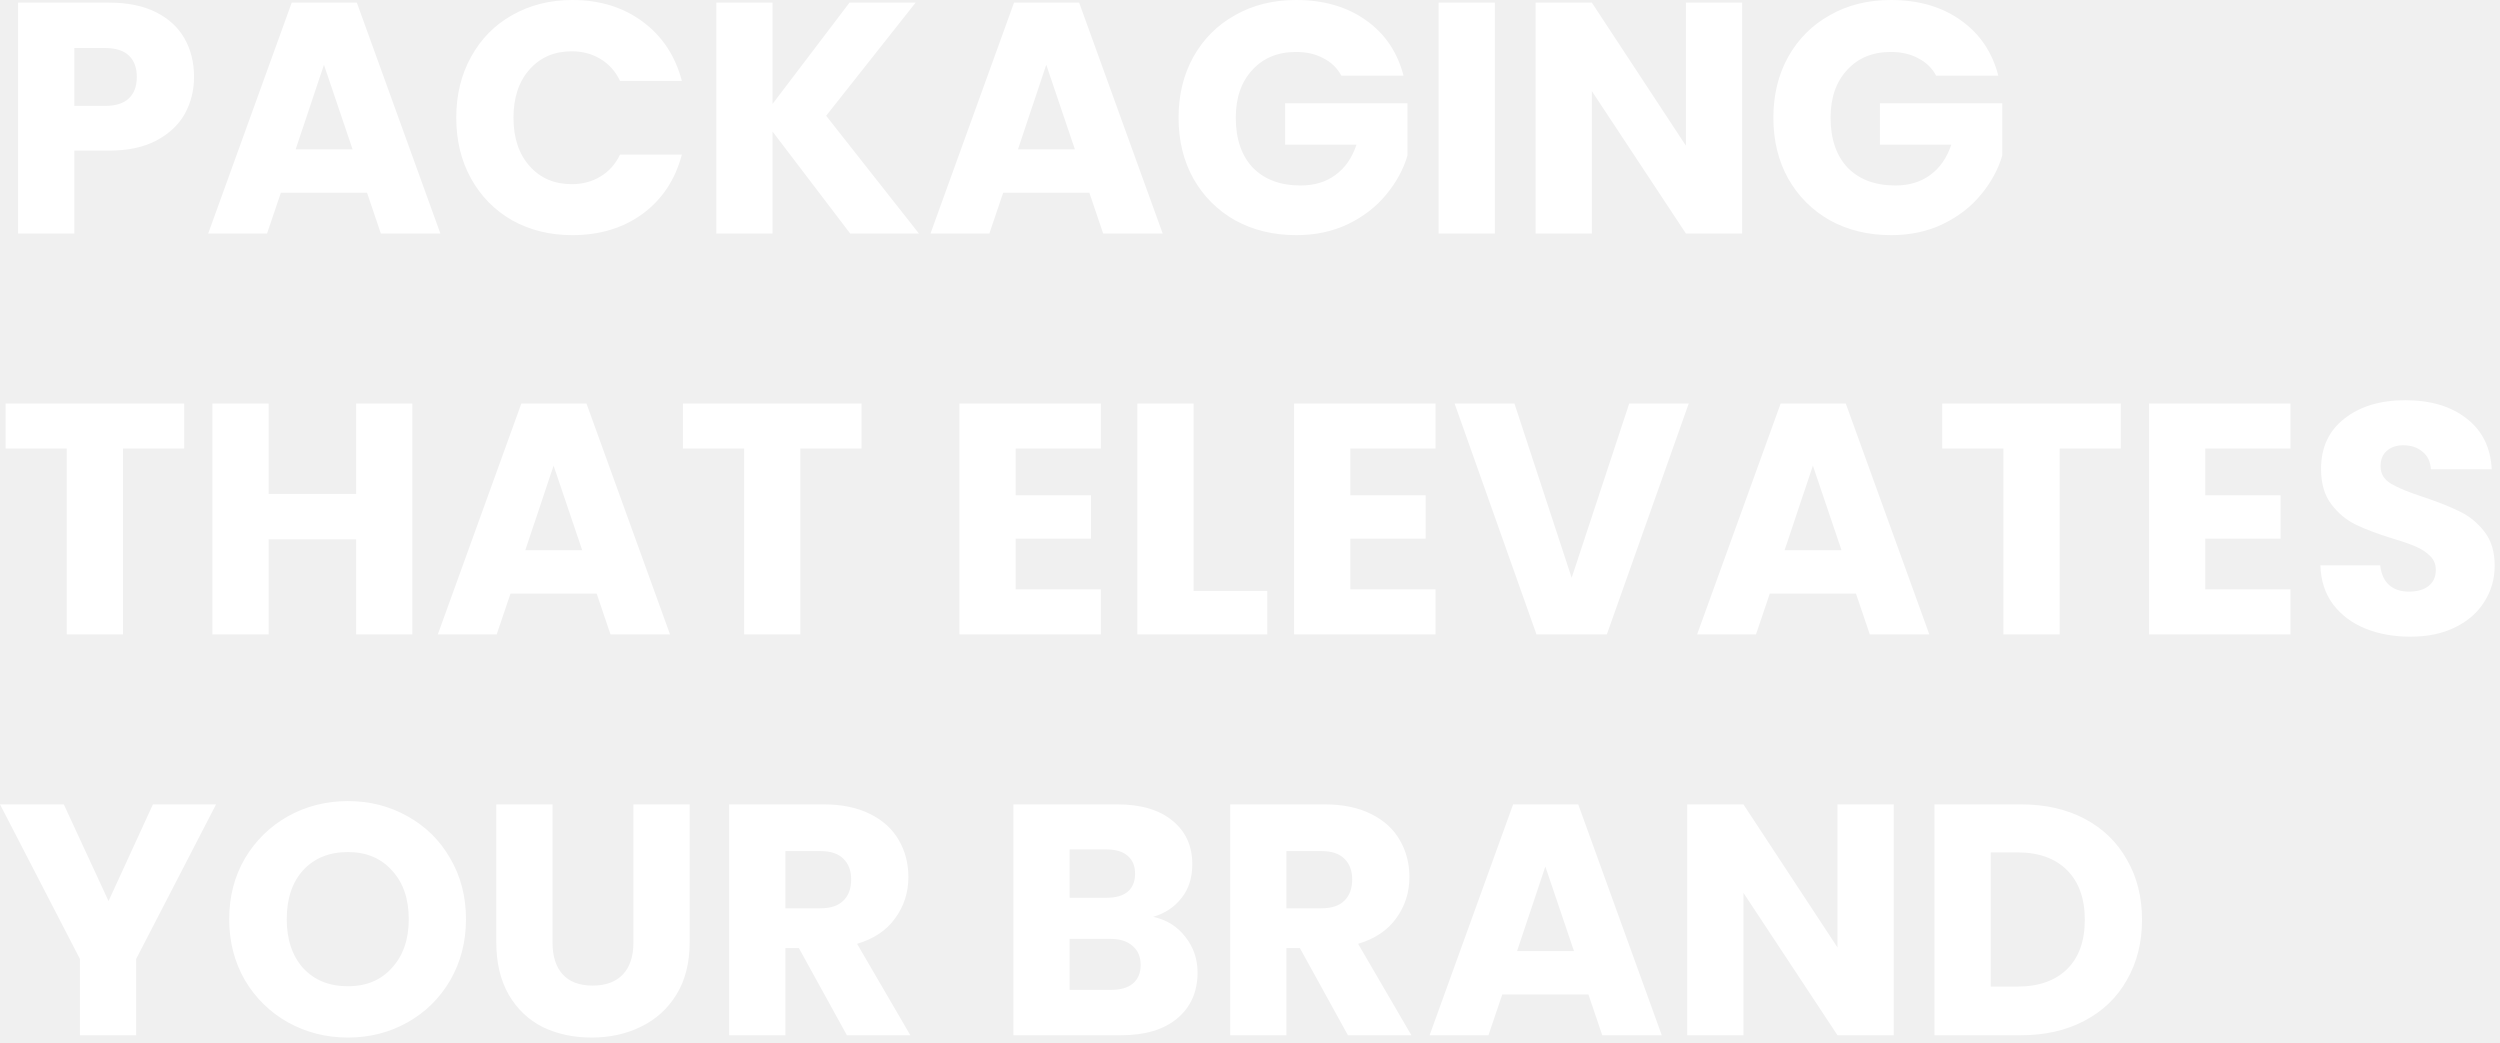
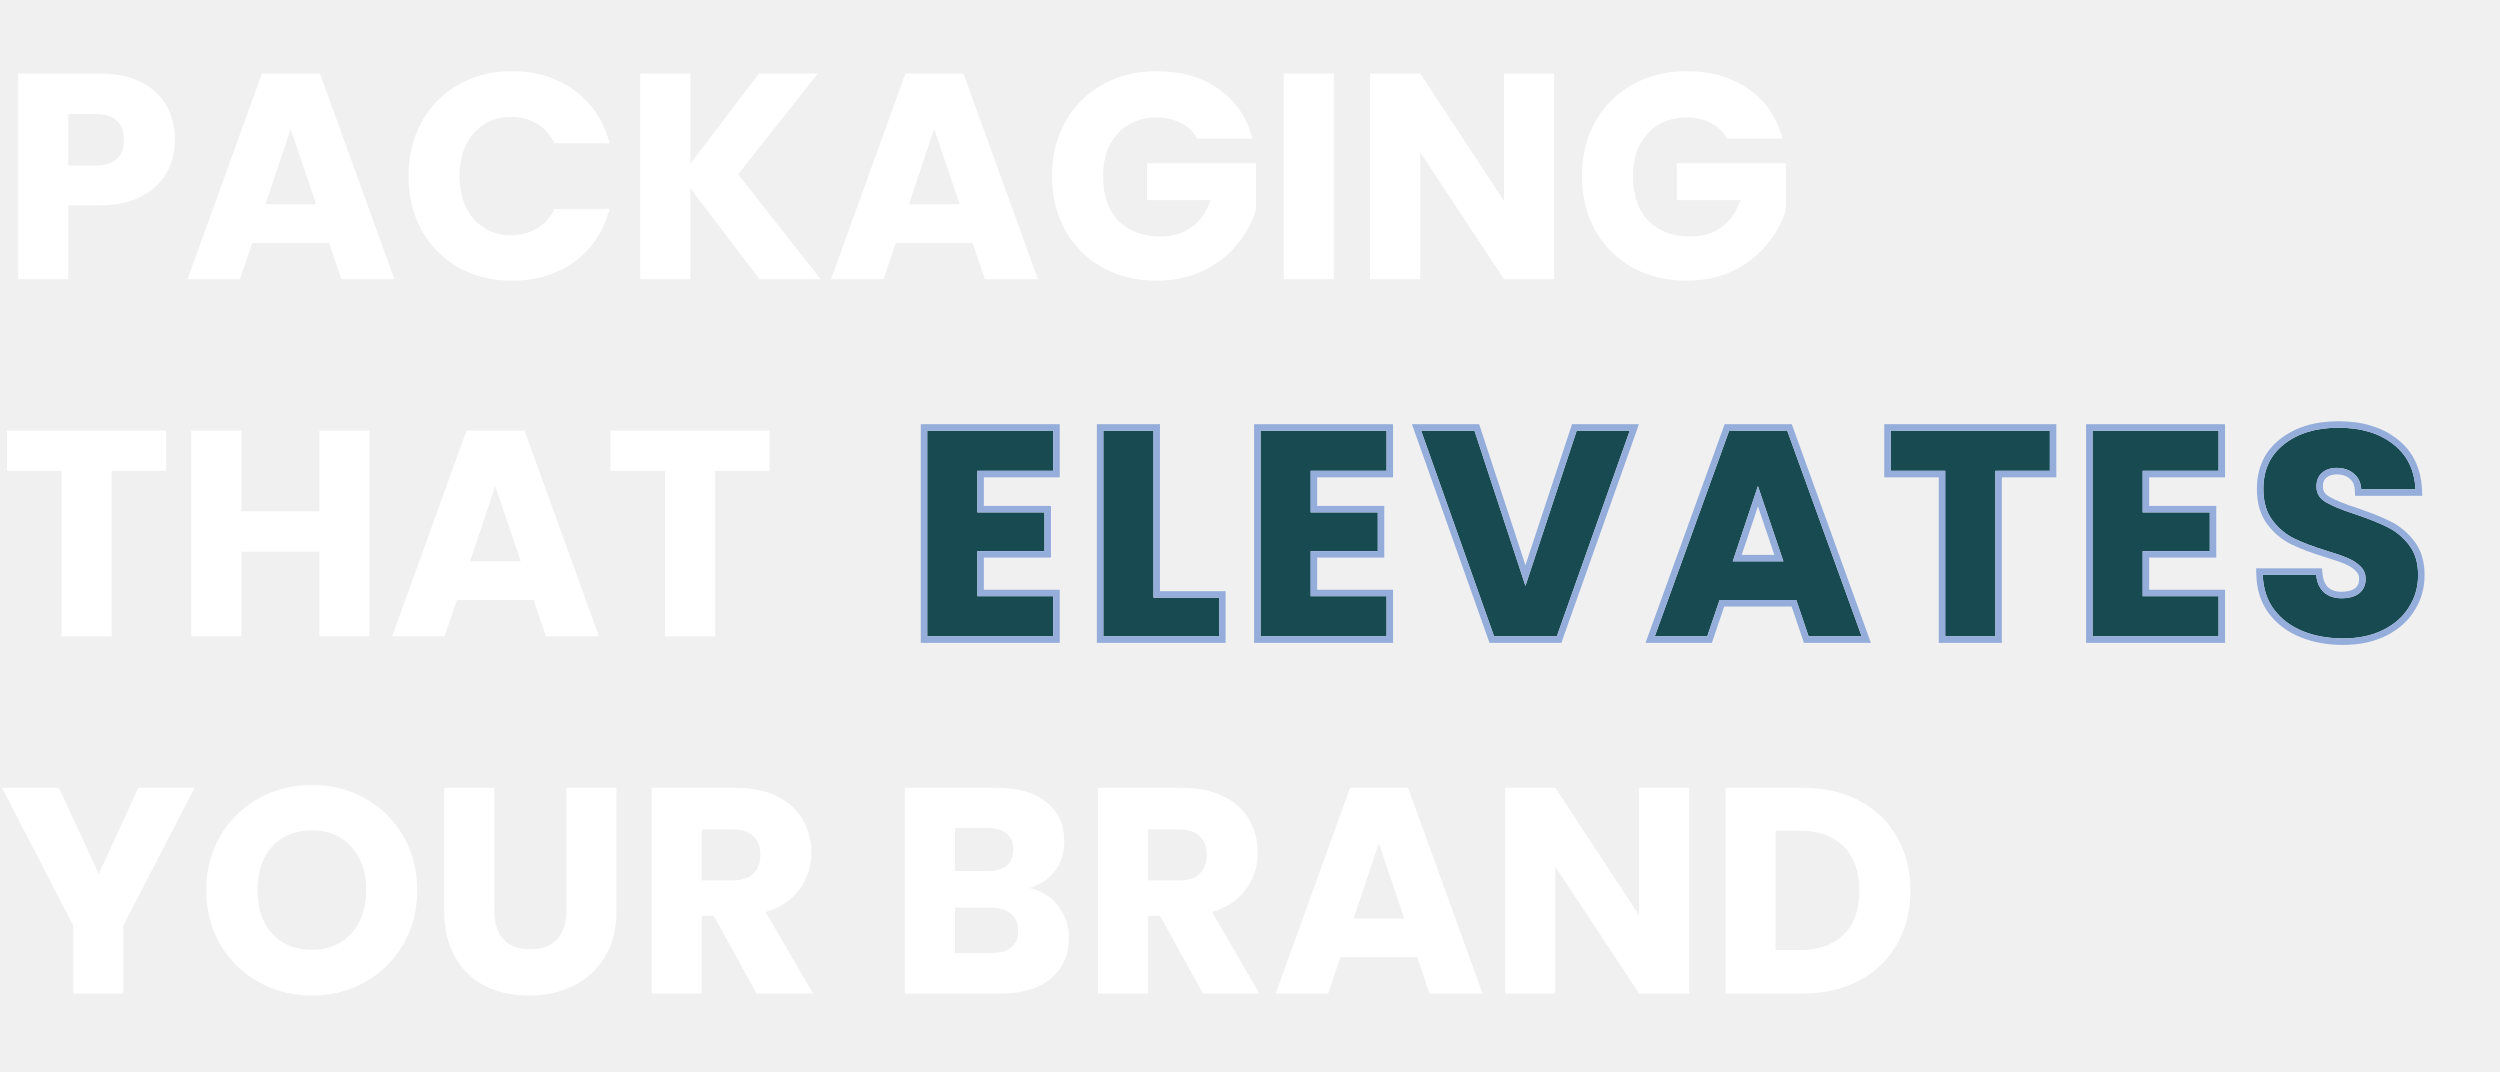
- <svg xmlns="http://www.w3.org/2000/svg" width="343" height="143" viewBox="0 0 343 143" fill="none">
-   <path d="M26.622 10.558C26.622 12.393 26.201 14.078 25.359 15.612C24.517 17.116 23.223 18.334 21.478 19.267C19.734 20.199 17.568 20.666 14.981 20.666H10.198V32.036H2.482V0.361H14.981C17.508 0.361 19.643 0.797 21.388 1.669C23.133 2.542 24.441 3.745 25.314 5.279C26.186 6.813 26.622 8.573 26.622 10.558ZM14.394 14.529C15.868 14.529 16.966 14.183 17.688 13.491C18.41 12.799 18.771 11.822 18.771 10.558C18.771 9.295 18.41 8.317 17.688 7.625C16.966 6.933 15.868 6.588 14.394 6.588H10.198V14.529H14.394ZM50.357 26.441H38.535L36.64 32.036H28.564L40.024 0.361H48.959L60.419 32.036H52.252L50.357 26.441ZM48.372 20.485L44.446 8.889L40.566 20.485H48.372ZM62.599 16.153C62.599 13.025 63.276 10.242 64.629 7.806C65.983 5.339 67.863 3.429 70.27 2.075C72.706 0.692 75.459 -0 78.527 -0C82.287 -0 85.506 0.992 88.183 2.978C90.86 4.963 92.65 7.67 93.552 11.1H85.07C84.438 9.776 83.535 8.768 82.362 8.077C81.219 7.385 79.911 7.039 78.437 7.039C76.06 7.039 74.135 7.866 72.661 9.52C71.187 11.175 70.45 13.386 70.45 16.153C70.45 18.921 71.187 21.132 72.661 22.786C74.135 24.441 76.06 25.268 78.437 25.268C79.911 25.268 81.219 24.922 82.362 24.23C83.535 23.538 84.438 22.53 85.07 21.207H93.552C92.65 24.636 90.86 27.343 88.183 29.329C85.506 31.284 82.287 32.262 78.527 32.262C75.459 32.262 72.706 31.585 70.27 30.231C67.863 28.848 65.983 26.937 64.629 24.501C63.276 22.064 62.599 19.282 62.599 16.153ZM116.642 32.036L105.993 18.048V32.036H98.278V0.361H105.993V14.258L116.552 0.361H125.621L113.348 15.883L126.073 32.036H116.642ZM149.458 26.441H137.636L135.741 32.036H127.664L139.125 0.361H148.059L159.52 32.036H151.353L149.458 26.441ZM147.472 20.485L143.547 8.889L139.666 20.485H147.472ZM184.035 10.378C183.463 9.325 182.636 8.528 181.553 7.986C180.5 7.415 179.252 7.129 177.808 7.129C175.311 7.129 173.311 7.956 171.807 9.611C170.303 11.235 169.55 13.416 169.55 16.153C169.55 19.071 170.333 21.357 171.897 23.012C173.491 24.636 175.672 25.448 178.439 25.448C180.335 25.448 181.929 24.967 183.222 24.005C184.546 23.042 185.509 21.658 186.11 19.853H176.319V14.168H193.104V21.342C192.532 23.267 191.555 25.057 190.171 26.712C188.817 28.366 187.088 29.705 184.982 30.728C182.876 31.75 180.5 32.262 177.853 32.262C174.724 32.262 171.927 31.585 169.46 30.231C167.024 28.848 165.114 26.937 163.73 24.501C162.376 22.064 161.699 19.282 161.699 16.153C161.699 13.025 162.376 10.242 163.73 7.806C165.114 5.339 167.024 3.429 169.46 2.075C171.897 0.692 174.679 -0 177.808 -0C181.598 -0 184.787 0.917 187.374 2.752C189.991 4.587 191.72 7.129 192.563 10.378H184.035ZM205.094 0.361V32.036H197.378V0.361H205.094ZM239.022 32.036H231.306L218.401 12.498V32.036H210.685V0.361H218.401L231.306 19.989V0.361H239.022V32.036ZM265.641 10.378C265.07 9.325 264.243 8.528 263.16 7.986C262.107 7.415 260.858 7.129 259.415 7.129C256.918 7.129 254.917 7.956 253.413 9.611C251.909 11.235 251.157 13.416 251.157 16.153C251.157 19.071 251.939 21.357 253.504 23.012C255.098 24.636 257.279 25.448 260.046 25.448C261.941 25.448 263.536 24.967 264.829 24.005C266.153 23.042 267.115 21.658 267.717 19.853H257.926V14.168H274.711V21.342C274.139 23.267 273.162 25.057 271.778 26.712C270.424 28.366 268.695 29.705 266.589 30.728C264.483 31.75 262.107 32.262 259.46 32.262C256.331 32.262 253.534 31.585 251.067 30.231C248.63 28.848 246.72 26.937 245.337 24.501C243.983 22.064 243.306 19.282 243.306 16.153C243.306 13.025 243.983 10.242 245.337 7.806C246.72 5.339 248.63 3.429 251.067 2.075C253.504 0.692 256.286 -0 259.415 -0C263.205 -0 266.393 0.917 268.98 2.752C271.597 4.587 273.327 7.129 274.169 10.378H265.641ZM25.269 55.361V61.542H16.876V87.036H9.16V61.542H0.767V55.361H25.269ZM56.575 55.361V87.036H48.859V73.996H36.857V87.036H29.141V55.361H36.857V67.769H48.859V55.361H56.575ZM81.863 81.441H70.041L68.146 87.036H60.069L71.53 55.361H80.464L91.925 87.036H83.758L81.863 81.441ZM79.878 75.485L75.952 63.889L72.072 75.485H79.878ZM118.2 55.361V61.542H109.807V87.036H102.091V61.542H93.699V55.361H118.2ZM139.35 61.542V67.95H149.683V73.906H139.35V80.855H151.036V87.036H131.634V55.361H151.036V61.542H139.35ZM163.762 81.08H173.869V87.036H156.046V55.361H163.762V81.08ZM185.265 61.542V67.95H195.598V73.906H185.265V80.855H196.951V87.036H177.549V55.361H196.951V61.542H185.265ZM231.696 55.361L220.46 87.036H210.804L199.569 55.361H207.781L215.632 79.275L223.529 55.361H231.696ZM254.639 81.441H242.817L240.922 87.036H232.845L244.306 55.361H253.24L264.701 87.036H256.534L254.639 81.441ZM252.653 75.485L248.728 63.889L244.847 75.485H252.653ZM290.975 55.361V61.542H282.583V87.036H274.867V61.542H266.474V55.361H290.975ZM302.564 61.542V67.95H312.896V73.906H302.564V80.855H314.25V87.036H294.848V55.361H314.25V61.542H302.564ZM330.72 87.352C328.404 87.352 326.328 86.976 324.493 86.224C322.658 85.472 321.184 84.359 320.071 82.885C318.989 81.411 318.417 79.636 318.357 77.561H326.569C326.689 78.734 327.095 79.636 327.787 80.268C328.479 80.87 329.382 81.17 330.495 81.17C331.638 81.17 332.54 80.915 333.202 80.403C333.864 79.862 334.195 79.125 334.195 78.192C334.195 77.41 333.924 76.763 333.382 76.252C332.871 75.741 332.224 75.32 331.442 74.989C330.69 74.658 329.607 74.282 328.193 73.861C326.148 73.229 324.478 72.597 323.185 71.966C321.891 71.334 320.778 70.401 319.846 69.168C318.913 67.935 318.447 66.325 318.447 64.34C318.447 61.392 319.515 59.091 321.651 57.436C323.787 55.752 326.569 54.91 329.998 54.91C333.488 54.91 336.3 55.752 338.436 57.436C340.572 59.091 341.715 61.407 341.865 64.385H333.518C333.458 63.362 333.082 62.565 332.39 61.994C331.698 61.392 330.81 61.091 329.728 61.091C328.795 61.091 328.043 61.347 327.471 61.858C326.9 62.34 326.614 63.046 326.614 63.979C326.614 65.002 327.095 65.799 328.058 66.37C329.021 66.942 330.525 67.559 332.57 68.22C334.616 68.912 336.27 69.574 337.534 70.206C338.827 70.837 339.94 71.755 340.873 72.958C341.805 74.161 342.271 75.711 342.271 77.606C342.271 79.411 341.805 81.05 340.873 82.524C339.97 83.998 338.647 85.171 336.902 86.043C335.157 86.916 333.097 87.352 330.72 87.352ZM29.645 110.361L18.681 131.568V142.036H10.965V131.568L0 110.361H8.754L14.891 123.626L20.982 110.361H29.645ZM47.735 142.352C44.757 142.352 42.019 141.66 39.522 140.276C37.056 138.893 35.086 136.967 33.611 134.501C32.168 132.004 31.446 129.207 31.446 126.108C31.446 123.01 32.168 120.227 33.611 117.761C35.086 115.294 37.056 113.369 39.522 111.985C42.019 110.601 44.757 109.909 47.735 109.909C50.713 109.909 53.435 110.601 55.902 111.985C58.398 113.369 60.354 115.294 61.767 117.761C63.211 120.227 63.933 123.01 63.933 126.108C63.933 129.207 63.211 132.004 61.767 134.501C60.324 136.967 58.368 138.893 55.902 140.276C53.435 141.66 50.713 142.352 47.735 142.352ZM47.735 135.313C50.261 135.313 52.277 134.471 53.781 132.786C55.315 131.102 56.082 128.876 56.082 126.108C56.082 123.311 55.315 121.085 53.781 119.43C52.277 117.746 50.261 116.903 47.735 116.903C45.178 116.903 43.132 117.731 41.598 119.385C40.094 121.04 39.342 123.281 39.342 126.108C39.342 128.906 40.094 131.147 41.598 132.831C43.132 134.486 45.178 135.313 47.735 135.313ZM75.806 110.361V129.312C75.806 131.207 76.272 132.666 77.205 133.689C78.138 134.711 79.506 135.223 81.311 135.223C83.116 135.223 84.5 134.711 85.462 133.689C86.425 132.666 86.906 131.207 86.906 129.312V110.361H94.622V129.267C94.622 132.094 94.02 134.486 92.817 136.441C91.614 138.396 89.99 139.87 87.944 140.863C85.929 141.856 83.672 142.352 81.176 142.352C78.679 142.352 76.438 141.871 74.453 140.908C72.497 139.915 70.948 138.441 69.805 136.486C68.662 134.501 68.091 132.094 68.091 129.267V110.361H75.806ZM116.194 142.036L109.606 130.079H107.756V142.036H100.04V110.361H112.99C115.487 110.361 117.608 110.797 119.352 111.669C121.127 112.542 122.451 113.745 123.323 115.279C124.195 116.783 124.631 118.468 124.631 120.333C124.631 122.438 124.03 124.318 122.827 125.973C121.653 127.627 119.909 128.8 117.592 129.492L124.902 142.036H116.194ZM107.756 124.619H112.539C113.953 124.619 115.006 124.273 115.697 123.581C116.419 122.889 116.78 121.912 116.78 120.648C116.78 119.445 116.419 118.498 115.697 117.806C115.006 117.114 113.953 116.768 112.539 116.768H107.756V124.619ZM158.214 125.792C160.049 126.183 161.523 127.101 162.636 128.545C163.749 129.959 164.305 131.583 164.305 133.418C164.305 136.065 163.373 138.171 161.508 139.735C159.673 141.269 157.101 142.036 153.792 142.036H139.037V110.361H153.295C156.514 110.361 159.026 111.098 160.831 112.572C162.666 114.046 163.583 116.046 163.583 118.573C163.583 120.438 163.087 121.987 162.094 123.22C161.132 124.454 159.838 125.311 158.214 125.792ZM146.753 123.175H151.806C153.07 123.175 154.032 122.905 154.694 122.363C155.386 121.792 155.732 120.964 155.732 119.881C155.732 118.798 155.386 117.971 154.694 117.4C154.032 116.828 153.07 116.542 151.806 116.542H146.753V123.175ZM152.438 135.809C153.732 135.809 154.724 135.524 155.416 134.952C156.138 134.35 156.499 133.493 156.499 132.38C156.499 131.267 156.123 130.395 155.371 129.763C154.649 129.131 153.641 128.815 152.348 128.815H146.753V135.809H152.438ZM184.934 142.036L178.346 130.079H176.496V142.036H168.78V110.361H181.73C184.227 110.361 186.348 110.797 188.092 111.669C189.867 112.542 191.191 113.745 192.063 115.279C192.935 116.783 193.372 118.468 193.372 120.333C193.372 122.438 192.77 124.318 191.567 125.973C190.394 127.627 188.649 128.8 186.333 129.492L193.642 142.036H184.934ZM176.496 124.619H181.279C182.693 124.619 183.746 124.273 184.437 123.581C185.159 122.889 185.52 121.912 185.52 120.648C185.52 119.445 185.159 118.498 184.437 117.806C183.746 117.114 182.693 116.768 181.279 116.768H176.496V124.619ZM217.933 136.441H206.111L204.216 142.036H196.139L207.6 110.361H216.534L227.995 142.036H219.828L217.933 136.441ZM215.948 130.485L212.022 118.889L208.142 130.485H215.948ZM259.82 142.036H252.104L239.199 122.498V142.036H231.484V110.361H239.199L252.104 129.989V110.361H259.82V142.036ZM277.28 110.361C280.619 110.361 283.537 111.022 286.034 112.346C288.53 113.67 290.455 115.535 291.809 117.941C293.193 120.318 293.885 123.07 293.885 126.198C293.885 129.297 293.193 132.049 291.809 134.456C290.455 136.862 288.515 138.727 285.988 140.051C283.492 141.374 280.589 142.036 277.28 142.036H265.413V110.361H277.28ZM276.784 135.358C279.701 135.358 281.973 134.561 283.597 132.967C285.221 131.372 286.034 129.116 286.034 126.198C286.034 123.281 285.221 121.009 283.597 119.385C281.973 117.761 279.701 116.948 276.784 116.948H273.129V135.358H276.784Z" fill="white" />
+ <svg xmlns="http://www.w3.org/2000/svg" width="385" height="165" viewBox="0 0 385 165" fill="none">
+   <path d="M26.938 21.522C26.938 23.357 26.517 25.042 25.674 26.576C24.832 28.08 23.538 29.298 21.794 30.231C20.049 31.163 17.883 31.629 15.296 31.629H10.513V43H2.798V11.325H15.296C17.823 11.325 19.959 11.761 21.703 12.633C23.448 13.505 24.757 14.709 25.629 16.243C26.502 17.777 26.938 19.537 26.938 21.522ZM14.71 25.493C16.184 25.493 17.282 25.147 18.004 24.455C18.726 23.763 19.087 22.785 19.087 21.522C19.087 20.259 18.726 19.281 18.004 18.589C17.282 17.897 16.184 17.551 14.71 17.551H10.513V25.493H14.71ZM50.673 37.405H38.851L36.956 43H28.879L40.34 11.325H49.274L60.735 43H52.568L50.673 37.405ZM48.687 31.449L44.762 19.853L40.881 31.449H48.687ZM62.914 27.117C62.914 23.989 63.591 21.206 64.945 18.77C66.299 16.303 68.179 14.393 70.585 13.039C73.022 11.655 75.774 10.964 78.842 10.964C82.603 10.964 85.821 11.956 88.498 13.942C91.176 15.927 92.966 18.634 93.868 22.064H85.385C84.753 20.74 83.851 19.732 82.678 19.04C81.535 18.349 80.226 18.003 78.752 18.003C76.376 18.003 74.451 18.83 72.977 20.484C71.503 22.139 70.766 24.35 70.766 27.117C70.766 29.885 71.503 32.096 72.977 33.75C74.451 35.404 76.376 36.232 78.752 36.232C80.226 36.232 81.535 35.886 82.678 35.194C83.851 34.502 84.753 33.494 85.385 32.171H93.868C92.966 35.6 91.176 38.307 88.498 40.293C85.821 42.248 82.603 43.226 78.842 43.226C75.774 43.226 73.022 42.549 70.585 41.195C68.179 39.811 66.299 37.901 64.945 35.465C63.591 33.028 62.914 30.246 62.914 27.117ZM116.958 43L106.309 29.012V43H98.593V11.325H106.309V25.222L116.867 11.325H125.937L113.664 26.846L126.388 43H116.958ZM149.773 37.405H137.951L136.056 43H127.979L139.44 11.325H148.374L159.835 43H151.668L149.773 37.405ZM147.788 31.449L143.862 19.853L139.982 31.449H147.788ZM184.35 21.342C183.778 20.289 182.951 19.492 181.868 18.95C180.815 18.379 179.567 18.093 178.123 18.093C175.626 18.093 173.626 18.92 172.122 20.575C170.618 22.199 169.866 24.38 169.866 27.117C169.866 30.035 170.648 32.321 172.212 33.976C173.807 35.6 175.987 36.412 178.755 36.412C180.65 36.412 182.244 35.931 183.538 34.968C184.861 34.006 185.824 32.622 186.426 30.817H176.634V25.132H193.419V32.306C192.848 34.231 191.87 36.021 190.487 37.676C189.133 39.33 187.403 40.669 185.298 41.691C183.192 42.714 180.815 43.226 178.168 43.226C175.04 43.226 172.242 42.549 169.776 41.195C167.339 39.811 165.429 37.901 164.045 35.465C162.692 33.028 162.015 30.246 162.015 27.117C162.015 23.989 162.692 21.206 164.045 18.77C165.429 16.303 167.339 14.393 169.776 13.039C172.212 11.655 174.995 10.964 178.123 10.964C181.913 10.964 185.102 11.881 187.689 13.716C190.306 15.551 192.036 18.093 192.878 21.342H184.35ZM205.409 11.325V43H197.693V11.325H205.409ZM239.337 43H231.621L218.716 23.462V43H211.001V11.325H218.716L231.621 30.953V11.325H239.337V43ZM265.957 21.342C265.385 20.289 264.558 19.492 263.475 18.95C262.422 18.379 261.174 18.093 259.73 18.093C257.233 18.093 255.233 18.92 253.729 20.575C252.225 22.199 251.473 24.38 251.473 27.117C251.473 30.035 252.255 32.321 253.819 33.976C255.413 35.6 257.594 36.412 260.362 36.412C262.257 36.412 263.851 35.931 265.145 34.968C266.468 34.006 267.431 32.622 268.032 30.817H258.241V25.132H275.026V32.306C274.455 34.231 273.477 36.021 272.093 37.676C270.74 39.33 269.01 40.669 266.904 41.691C264.799 42.714 262.422 43.226 259.775 43.226C256.647 43.226 253.849 42.549 251.382 41.195C248.946 39.811 247.036 37.901 245.652 35.465C244.298 33.028 243.622 30.246 243.622 27.117C243.622 23.989 244.298 21.206 245.652 18.77C247.036 16.303 248.946 14.393 251.382 13.039C253.819 11.655 256.602 10.964 259.73 10.964C263.52 10.964 266.709 11.881 269.296 13.716C271.913 15.551 273.643 18.093 274.485 21.342H265.957ZM25.584 66.325V72.506H17.191V98H9.476V72.506H1.083V66.325H25.584ZM56.89 66.325V98H49.175V84.96H37.172V98H29.456V66.325H37.172V78.733H49.175V66.325H56.89ZM82.179 92.405H70.357L68.462 98H60.385L71.846 66.325H80.78L92.241 98H84.074L82.179 92.405ZM80.193 86.449L76.268 74.853L72.387 86.449H80.193ZM118.515 66.325V72.506H110.123V98H102.407V72.506H94.014V66.325H118.515ZM29.961 121.325L18.996 142.532V153H11.28V142.532L0.316 121.325H9.069L15.206 134.59L21.297 121.325H29.961ZM48.05 153.316C45.072 153.316 42.335 152.624 39.838 151.24C37.371 149.857 35.401 147.931 33.927 145.465C32.483 142.968 31.761 140.17 31.761 137.072C31.761 133.974 32.483 131.191 33.927 128.725C35.401 126.258 37.371 124.333 39.838 122.949C42.335 121.565 45.072 120.873 48.05 120.873C51.028 120.873 53.75 121.565 56.217 122.949C58.714 124.333 60.669 126.258 62.083 128.725C63.527 131.191 64.249 133.974 64.249 137.072C64.249 140.17 63.527 142.968 62.083 145.465C60.639 147.931 58.684 149.857 56.217 151.24C53.75 152.624 51.028 153.316 48.05 153.316ZM48.05 146.277C50.577 146.277 52.592 145.435 54.096 143.75C55.63 142.066 56.398 139.84 56.398 137.072C56.398 134.274 55.63 132.048 54.096 130.394C52.592 128.709 50.577 127.867 48.05 127.867C45.493 127.867 43.448 128.694 41.913 130.349C40.409 132.003 39.657 134.244 39.657 137.072C39.657 139.87 40.409 142.111 41.913 143.795C43.448 145.45 45.493 146.277 48.05 146.277ZM76.122 121.325V140.276C76.122 142.171 76.588 143.63 77.52 144.652C78.453 145.675 79.822 146.187 81.627 146.187C83.431 146.187 84.815 145.675 85.778 144.652C86.74 143.63 87.222 142.171 87.222 140.276V121.325H94.937V140.231C94.937 143.058 94.336 145.45 93.133 147.405C91.929 149.36 90.305 150.834 88.259 151.827C86.244 152.82 83.988 153.316 81.491 153.316C78.995 153.316 76.753 152.835 74.768 151.872C72.813 150.879 71.264 149.405 70.121 147.45C68.977 145.465 68.406 143.058 68.406 140.231V121.325H76.122ZM116.509 153L109.921 141.043H108.071V153H100.356V121.325H113.306C115.802 121.325 117.923 121.761 119.668 122.633C121.442 123.505 122.766 124.709 123.638 126.243C124.511 127.747 124.947 129.431 124.947 131.296C124.947 133.402 124.345 135.282 123.142 136.937C121.969 138.591 120.224 139.764 117.908 140.456L125.218 153H116.509ZM108.071 135.583H112.854C114.268 135.583 115.321 135.237 116.013 134.545C116.735 133.853 117.096 132.876 117.096 131.612C117.096 130.409 116.735 129.462 116.013 128.77C115.321 128.078 114.268 127.732 112.854 127.732H108.071V135.583ZM158.529 136.756C160.364 137.147 161.838 138.065 162.951 139.509C164.064 140.922 164.621 142.547 164.621 144.382C164.621 147.029 163.688 149.135 161.823 150.699C159.988 152.233 157.416 153 154.107 153H139.352V121.325H153.611C156.829 121.325 159.341 122.062 161.146 123.536C162.981 125.01 163.899 127.01 163.899 129.537C163.899 131.402 163.402 132.951 162.41 134.184C161.447 135.418 160.153 136.275 158.529 136.756ZM147.068 134.139H152.122C153.385 134.139 154.348 133.868 155.01 133.327C155.701 132.755 156.047 131.928 156.047 130.845C156.047 129.762 155.701 128.935 155.01 128.364C154.348 127.792 153.385 127.506 152.122 127.506H147.068V134.139ZM152.753 146.773C154.047 146.773 155.04 146.487 155.732 145.916C156.453 145.314 156.814 144.457 156.814 143.344C156.814 142.231 156.438 141.359 155.686 140.727C154.964 140.095 153.957 139.779 152.663 139.779H147.068V146.773H152.753ZM185.249 153L178.661 141.043H176.811V153H169.096V121.325H182.046C184.542 121.325 186.663 121.761 188.408 122.633C190.183 123.505 191.506 124.709 192.378 126.243C193.251 127.747 193.687 129.431 193.687 131.296C193.687 133.402 193.085 135.282 191.882 136.937C190.709 138.591 188.964 139.764 186.648 140.456L193.958 153H185.249ZM176.811 135.583H181.594C183.008 135.583 184.061 135.237 184.753 134.545C185.475 133.853 185.836 132.876 185.836 131.612C185.836 130.409 185.475 129.462 184.753 128.77C184.061 128.078 183.008 127.732 181.594 127.732H176.811V135.583ZM218.249 147.405H206.427L204.532 153H196.455L207.916 121.325H216.85L228.311 153H220.144L218.249 147.405ZM216.263 141.449L212.338 129.853L208.457 141.449H216.263ZM260.135 153H252.42L239.515 133.462V153H231.799V121.325H239.515L252.42 140.953V121.325H260.135V153ZM277.595 121.325C280.934 121.325 283.852 121.986 286.349 123.31C288.846 124.633 290.771 126.499 292.125 128.905C293.508 131.281 294.2 134.034 294.2 137.162C294.2 140.261 293.508 143.013 292.125 145.42C290.771 147.826 288.831 149.691 286.304 151.015C283.807 152.338 280.904 153 277.595 153H265.728V121.325H277.595ZM277.099 146.322C280.017 146.322 282.288 145.525 283.912 143.931C285.537 142.336 286.349 140.08 286.349 137.162C286.349 134.244 285.537 131.973 283.912 130.349C282.288 128.725 280.017 127.912 277.099 127.912H273.444V146.322H277.099Z" fill="white" />
+   <mask id="path-2-outside-1_2300_47" maskUnits="userSpaceOnUse" x="141" y="64" width="233" height="36" fill="black">
+     <rect fill="white" x="141" y="64" width="233" height="36" />
+     <path d="M150.513 72.506V78.913H160.846V84.87H150.513V91.818H162.2V98H142.798V66.325H162.2V72.506H150.513ZM177.632 92.044H187.739V98H169.916V66.325H177.632V92.044ZM201.843 72.506V78.913H212.176V84.87H201.843V91.818H213.529V98H194.127V66.325H213.529V72.506H201.843ZM250.981 66.325L239.746 98H230.09L218.854 66.325H227.067L234.918 90.239L242.814 66.325H250.981ZM276.631 92.405H264.809L262.914 98H254.838L266.298 66.325H275.233L286.693 98H278.526L276.631 92.405ZM274.646 86.449L270.72 74.853L266.84 86.449H274.646ZM315.675 66.325V72.506H307.283V98H299.567V72.506H291.174V66.325H315.675ZM329.971 72.506V78.913H340.304V84.87H329.971V91.818H341.657V98H322.255V66.325H341.657V72.506H329.971ZM360.835 98.316C358.518 98.316 356.443 97.94 354.608 97.188C352.773 96.436 351.299 95.323 350.186 93.849C349.103 92.375 348.532 90.6 348.471 88.524H356.684C356.804 89.698 357.21 90.6 357.902 91.232C358.594 91.833 359.496 92.134 360.609 92.134C361.752 92.134 362.655 91.879 363.316 91.367C363.978 90.826 364.309 90.089 364.309 89.156C364.309 88.374 364.038 87.727 363.497 87.216C362.986 86.704 362.339 86.283 361.557 85.953C360.805 85.622 359.722 85.246 358.308 84.825C356.262 84.193 354.593 83.561 353.299 82.929C352.006 82.298 350.893 81.365 349.96 80.132C349.028 78.898 348.562 77.289 348.562 75.304C348.562 72.356 349.63 70.055 351.765 68.4C353.901 66.716 356.684 65.873 360.113 65.873C363.602 65.873 366.415 66.716 368.551 68.4C370.686 70.055 371.829 72.371 371.98 75.349H363.632C363.572 74.326 363.196 73.529 362.504 72.957C361.812 72.356 360.925 72.055 359.842 72.055C358.91 72.055 358.158 72.311 357.586 72.822C357.014 73.303 356.729 74.01 356.729 74.943C356.729 75.966 357.21 76.763 358.173 77.334C359.135 77.906 360.639 78.522 362.685 79.184C364.73 79.876 366.385 80.538 367.648 81.17C368.942 81.801 370.055 82.719 370.987 83.922C371.92 85.125 372.386 86.674 372.386 88.57C372.386 90.374 371.92 92.014 370.987 93.488C370.085 94.962 368.761 96.135 367.016 97.007C365.272 97.88 363.211 98.316 360.835 98.316Z" />
+   </mask>
+   <path d="M150.513 72.506V78.913H160.846V84.87H150.513V91.818H162.2V98H142.798V66.325H162.2V72.506H150.513ZM177.632 92.044H187.739V98H169.916V66.325H177.632V92.044ZM201.843 72.506V78.913H212.176V84.87H201.843V91.818H213.529V98H194.127V66.325H213.529V72.506H201.843ZM250.981 66.325L239.746 98H230.09L218.854 66.325H227.067L234.918 90.239L242.814 66.325H250.981ZM276.631 92.405H264.809L262.914 98H254.838L266.298 66.325H275.233L286.693 98H278.526L276.631 92.405ZM274.646 86.449L270.72 74.853L266.84 86.449H274.646ZM315.675 66.325V72.506H307.283V98H299.567V72.506H291.174V66.325H315.675ZM329.971 72.506V78.913H340.304V84.87H329.971V91.818H341.657V98H322.255V66.325H341.657V72.506H329.971ZM360.835 98.316C358.518 98.316 356.443 97.94 354.608 97.188C352.773 96.436 351.299 95.323 350.186 93.849C349.103 92.375 348.532 90.6 348.471 88.524H356.684C356.804 89.698 357.21 90.6 357.902 91.232C358.594 91.833 359.496 92.134 360.609 92.134C361.752 92.134 362.655 91.879 363.316 91.367C363.978 90.826 364.309 90.089 364.309 89.156C364.309 88.374 364.038 87.727 363.497 87.216C362.986 86.704 362.339 86.283 361.557 85.953C360.805 85.622 359.722 85.246 358.308 84.825C356.262 84.193 354.593 83.561 353.299 82.929C352.006 82.298 350.893 81.365 349.96 80.132C349.028 78.898 348.562 77.289 348.562 75.304C348.562 72.356 349.63 70.055 351.765 68.4C353.901 66.716 356.684 65.873 360.113 65.873C363.602 65.873 366.415 66.716 368.551 68.4C370.686 70.055 371.829 72.371 371.98 75.349H363.632C363.572 74.326 363.196 73.529 362.504 72.957C361.812 72.356 360.925 72.055 359.842 72.055C358.91 72.055 358.158 72.311 357.586 72.822C357.014 73.303 356.729 74.01 356.729 74.943C356.729 75.966 357.21 76.763 358.173 77.334C359.135 77.906 360.639 78.522 362.685 79.184C364.73 79.876 366.385 80.538 367.648 81.17C368.942 81.801 370.055 82.719 370.987 83.922C371.92 85.125 372.386 86.674 372.386 88.57C372.386 90.374 371.92 92.014 370.987 93.488C370.085 94.962 368.761 96.135 367.016 97.007C365.272 97.88 363.211 98.316 360.835 98.316Z" fill="#184A52" />
+   <path d="M150.513 72.506V71.506H149.513V72.506H150.513ZM150.513 78.913H149.513V79.913H150.513V78.913ZM160.846 78.913H161.846V77.913H160.846V78.913ZM160.846 84.87V85.87H161.846V84.87H160.846ZM150.513 84.87V83.87H149.513V84.87H150.513ZM150.513 91.818H149.513V92.818H150.513V91.818ZM162.2 91.818H163.2V90.818H162.2V91.818ZM162.2 98V99H163.2V98H162.2ZM142.798 98H141.798V99H142.798V98ZM142.798 66.325V65.325H141.798V66.325H142.798ZM162.2 66.325H163.2V65.325H162.2V66.325ZM162.2 72.506V73.506H163.2V72.506H162.2ZM150.513 72.506H149.513V78.913H150.513H151.513V72.506H150.513ZM150.513 78.913V79.913H160.846V78.913V77.913H150.513V78.913ZM160.846 78.913H159.846V84.87H160.846H161.846V78.913H160.846ZM160.846 84.87V83.87H150.513V84.87V85.87H160.846V84.87ZM150.513 84.87H149.513V91.818H150.513H151.513V84.87H150.513ZM150.513 91.818V92.818H162.2V91.818V90.818H150.513V91.818ZM162.2 91.818H161.2V98H162.2H163.2V91.818H162.2ZM162.2 98V97H142.798V98V99H162.2V98ZM142.798 98H143.798V66.325H142.798H141.798V98H142.798ZM142.798 66.325V67.325H162.2V66.325V65.325H142.798V66.325ZM162.2 66.325H161.2V72.506H162.2H163.2V66.325H162.2ZM162.2 72.506V71.506H150.513V72.506V73.506H162.2V72.506ZM177.632 92.044H176.632V93.044H177.632V92.044ZM187.739 92.044H188.739V91.044H187.739V92.044ZM187.739 98V99H188.739V98H187.739ZM169.916 98H168.916V99H169.916V98ZM169.916 66.325V65.325H168.916V66.325H169.916ZM177.632 66.325H178.632V65.325H177.632V66.325ZM177.632 92.044V93.044H187.739V92.044V91.044H177.632V92.044ZM187.739 92.044H186.739V98H187.739H188.739V92.044H187.739ZM187.739 98V97H169.916V98V99H187.739V98ZM169.916 98H170.916V66.325H169.916H168.916V98H169.916ZM169.916 66.325V67.325H177.632V66.325V65.325H169.916V66.325ZM177.632 66.325H176.632V92.044H177.632H178.632V66.325H177.632ZM201.843 72.506V71.506H200.843V72.506H201.843ZM201.843 78.913H200.843V79.913H201.843V78.913ZM212.176 78.913H213.176V77.913H212.176V78.913ZM212.176 84.87V85.87H213.176V84.87H212.176ZM201.843 84.87V83.87H200.843V84.87H201.843ZM201.843 91.818H200.843V92.818H201.843V91.818ZM213.529 91.818H214.529V90.818H213.529V91.818ZM213.529 98V99H214.529V98H213.529ZM194.127 98H193.127V99H194.127V98ZM194.127 66.325V65.325H193.127V66.325H194.127ZM213.529 66.325H214.529V65.325H213.529V66.325ZM213.529 72.506V73.506H214.529V72.506H213.529ZM201.843 72.506H200.843V78.913H201.843H202.843V72.506H201.843ZM201.843 78.913V79.913H212.176V78.913V77.913H201.843V78.913ZM212.176 78.913H211.176V84.87H212.176H213.176V78.913H212.176ZM212.176 84.87V83.87H201.843V84.87V85.87H212.176V84.87ZM201.843 84.87H200.843V91.818H201.843H202.843V84.87H201.843ZM201.843 91.818V92.818H213.529V91.818V90.818H201.843V91.818ZM213.529 91.818H212.529V98H213.529H214.529V91.818H213.529ZM213.529 98V97H194.127V98V99H213.529V98ZM194.127 98H195.127V66.325H194.127H193.127V98H194.127ZM194.127 66.325V67.325H213.529V66.325V65.325H194.127V66.325ZM213.529 66.325H212.529V72.506H213.529H214.529V66.325H213.529ZM213.529 72.506V71.506H201.843V72.506V73.506H213.529V72.506ZM250.981 66.325L251.924 66.659L252.397 65.325H250.981V66.325ZM239.746 98V99H240.452L240.688 98.334L239.746 98ZM230.09 98L229.147 98.334L229.383 99H230.09V98ZM218.854 66.325V65.325H217.439L217.912 66.659L218.854 66.325ZM227.067 66.325L228.017 66.013L227.791 65.325H227.067V66.325ZM234.918 90.239L233.968 90.551L234.915 93.437L235.867 90.553L234.918 90.239ZM242.814 66.325V65.325H242.091L241.864 66.011L242.814 66.325ZM250.981 66.325L250.039 65.99L238.803 97.666L239.746 98L240.688 98.334L251.924 66.659L250.981 66.325ZM239.746 98V97H230.09V98V99H239.746V98ZM230.09 98L231.032 97.666L219.797 65.99L218.854 66.325L217.912 66.659L229.147 98.334L230.09 98ZM218.854 66.325V67.325H227.067V66.325V65.325H218.854V66.325ZM227.067 66.325L226.116 66.636L233.968 90.551L234.918 90.239L235.868 89.927L228.017 66.013L227.067 66.325ZM234.918 90.239L235.867 90.553L243.764 66.638L242.814 66.325L241.864 66.011L233.968 89.925L234.918 90.239ZM242.814 66.325V67.325H250.981V66.325V65.325H242.814V66.325ZM276.631 92.405L277.578 92.084L277.348 91.405H276.631V92.405ZM264.809 92.405V91.405H264.092L263.862 92.084L264.809 92.405ZM262.914 98V99H263.631L263.861 98.321L262.914 98ZM254.838 98L253.897 97.66L253.412 99H254.838V98ZM266.298 66.325V65.325H265.597L265.358 65.984L266.298 66.325ZM275.233 66.325L276.173 65.984L275.934 65.325H275.233V66.325ZM286.693 98V99H288.119L287.634 97.66L286.693 98ZM278.526 98L277.579 98.321L277.809 99H278.526V98ZM274.646 86.449V87.449H276.04L275.593 86.128L274.646 86.449ZM270.72 74.853L271.668 74.532L270.715 71.718L269.772 74.535L270.72 74.853ZM266.84 86.449L265.892 86.132L265.451 87.449H266.84V86.449ZM276.631 92.405V91.405H264.809V92.405V93.405H276.631V92.405ZM264.809 92.405L263.862 92.084L261.967 97.679L262.914 98L263.861 98.321L265.757 92.726L264.809 92.405ZM262.914 98V97H254.838V98V99H262.914V98ZM254.838 98L255.778 98.34L267.239 66.665L266.298 66.325L265.358 65.984L253.897 97.66L254.838 98ZM266.298 66.325V67.325H275.233V66.325V65.325H266.298V66.325ZM275.233 66.325L274.292 66.665L285.753 98.34L286.693 98L287.634 97.66L276.173 65.984L275.233 66.325ZM286.693 98V97H278.526V98V99H286.693V98ZM278.526 98L279.474 97.679L277.578 92.084L276.631 92.405L275.684 92.726L277.579 98.321L278.526 98ZM274.646 86.449L275.593 86.128L271.668 74.532L270.72 74.853L269.773 75.173L273.699 86.769L274.646 86.449ZM270.72 74.853L269.772 74.535L265.892 86.132L266.84 86.449L267.788 86.766L271.669 75.17L270.72 74.853ZM266.84 86.449V87.449H274.646V86.449V85.449H266.84V86.449ZM315.675 66.325H316.675V65.325H315.675V66.325ZM315.675 72.506V73.506H316.675V72.506H315.675ZM307.283 72.506V71.506H306.283V72.506H307.283ZM307.283 98V99H308.283V98H307.283ZM299.567 98H298.567V99H299.567V98ZM299.567 72.506H300.567V71.506H299.567V72.506ZM291.174 72.506H290.174V73.506H291.174V72.506ZM291.174 66.325V65.325H290.174V66.325H291.174ZM315.675 66.325H314.675V72.506H315.675H316.675V66.325H315.675ZM315.675 72.506V71.506H307.283V72.506V73.506H315.675V72.506ZM307.283 72.506H306.283V98H307.283H308.283V72.506H307.283ZM307.283 98V97H299.567V98V99H307.283V98ZM299.567 98H300.567V72.506H299.567H298.567V98H299.567ZM299.567 72.506V71.506H291.174V72.506V73.506H299.567V72.506ZM291.174 72.506H292.174V66.325H291.174H290.174V72.506H291.174ZM291.174 66.325V67.325H315.675V66.325V65.325H291.174V66.325ZM329.971 72.506V71.506H328.971V72.506H329.971ZM329.971 78.913H328.971V79.913H329.971V78.913ZM340.304 78.913H341.304V77.913H340.304V78.913ZM340.304 84.87V85.87H341.304V84.87H340.304ZM329.971 84.87V83.87H328.971V84.87H329.971ZM329.971 91.818H328.971V92.818H329.971V91.818ZM341.657 91.818H342.657V90.818H341.657V91.818ZM341.657 98V99H342.657V98H341.657ZM322.255 98H321.255V99H322.255V98ZM322.255 66.325V65.325H321.255V66.325H322.255ZM341.657 66.325H342.657V65.325H341.657V66.325ZM341.657 72.506V73.506H342.657V72.506H341.657ZM329.971 72.506H328.971V78.913H329.971H330.971V72.506H329.971ZM329.971 78.913V79.913H340.304V78.913V77.913H329.971V78.913ZM340.304 78.913H339.304V84.87H340.304H341.304V78.913H340.304ZM340.304 84.87V83.87H329.971V84.87V85.87H340.304V84.87ZM329.971 84.87H328.971V91.818H329.971H330.971V84.87H329.971ZM329.971 91.818V92.818H341.657V91.818V90.818H329.971V91.818ZM341.657 91.818H340.657V98H341.657H342.657V91.818H341.657ZM341.657 98V97H322.255V98V99H341.657V98ZM322.255 98H323.255V66.325H322.255H321.255V98H322.255ZM322.255 66.325V67.325H341.657V66.325V65.325H322.255V66.325ZM341.657 66.325H340.657V72.506H341.657H342.657V66.325H341.657ZM341.657 72.506V71.506H329.971V72.506V73.506H341.657V72.506ZM354.608 97.188L354.229 98.113V98.113L354.608 97.188ZM350.186 93.849L349.38 94.441L349.388 94.451L350.186 93.849ZM348.471 88.524V87.524H347.442L347.472 88.553L348.471 88.524ZM356.684 88.524L357.678 88.422L357.586 87.524H356.684V88.524ZM357.902 91.232L357.228 91.97L357.236 91.978L357.246 91.986L357.902 91.232ZM363.316 91.367L363.928 92.158L363.939 92.15L363.95 92.141L363.316 91.367ZM363.497 87.216L362.79 87.923L362.8 87.933L362.81 87.943L363.497 87.216ZM361.557 85.953L361.154 86.868L361.16 86.871L361.167 86.874L361.557 85.953ZM358.308 84.825L358.013 85.78L358.022 85.783L358.308 84.825ZM353.299 82.929L352.861 83.828L353.299 82.929ZM349.96 80.132L350.758 79.529V79.529L349.96 80.132ZM351.765 68.4L352.378 69.191L352.385 69.185L351.765 68.4ZM368.551 68.4L367.931 69.185L367.938 69.191L368.551 68.4ZM371.98 75.349V76.349H373.032L372.979 75.299L371.98 75.349ZM363.632 75.349L362.634 75.408L362.689 76.349H363.632V75.349ZM362.504 72.957L361.848 73.712L361.858 73.72L361.867 73.728L362.504 72.957ZM357.586 72.822L358.23 73.587L358.242 73.577L358.253 73.567L357.586 72.822ZM358.173 77.334L358.683 76.474V76.474L358.173 77.334ZM362.685 79.184L363.005 78.237L362.993 78.233L362.685 79.184ZM367.648 81.17L367.201 82.064L367.209 82.068L367.648 81.17ZM370.987 83.922L370.197 84.535V84.535L370.987 83.922ZM370.987 93.488L370.142 92.953L370.138 92.959L370.134 92.966L370.987 93.488ZM367.016 97.007L366.569 96.113V96.113L367.016 97.007ZM360.835 98.316V97.316C358.627 97.316 356.683 96.958 354.987 96.263L354.608 97.188L354.229 98.113C356.202 98.922 358.41 99.316 360.835 99.316V98.316ZM354.608 97.188L354.987 96.263C353.306 95.573 351.981 94.566 350.984 93.246L350.186 93.849L349.388 94.451C350.617 96.079 352.24 97.298 354.229 98.113L354.608 97.188ZM350.186 93.849L350.992 93.257C350.045 91.968 349.526 90.397 349.471 88.496L348.471 88.524L347.472 88.553C347.537 90.804 348.161 92.782 349.38 94.441L350.186 93.849ZM348.471 88.524V89.524H356.684V88.524V87.524H348.471V88.524ZM356.684 88.524L355.689 88.626C355.827 89.978 356.311 91.133 357.228 91.97L357.902 91.232L358.576 90.493C358.109 90.067 357.78 89.417 357.678 88.422L356.684 88.524ZM357.902 91.232L357.246 91.986C358.156 92.778 359.309 93.134 360.609 93.134V92.134V91.134C359.683 91.134 359.031 90.888 358.558 90.477L357.902 91.232ZM360.609 92.134V93.134C361.893 93.134 363.037 92.847 363.928 92.158L363.316 91.367L362.705 90.576C362.273 90.91 361.611 91.134 360.609 91.134V92.134ZM363.316 91.367L363.95 92.141C364.867 91.391 365.309 90.358 365.309 89.156H364.309H363.309C363.309 89.82 363.09 90.26 362.683 90.593L363.316 91.367ZM364.309 89.156H365.309C365.309 88.114 364.936 87.2 364.184 86.489L363.497 87.216L362.81 87.943C363.141 88.255 363.309 88.634 363.309 89.156H364.309ZM363.497 87.216L364.204 86.509C363.587 85.892 362.827 85.404 361.946 85.031L361.557 85.953L361.167 86.874C361.851 87.163 362.384 87.517 362.79 87.923L363.497 87.216ZM361.557 85.953L361.959 85.037C361.151 84.681 360.021 84.291 358.593 83.866L358.308 84.825L358.022 85.783C359.422 86.2 360.459 86.562 361.154 86.868L361.557 85.953ZM358.308 84.825L358.603 83.869C356.585 83.246 354.969 82.632 353.738 82.031L353.299 82.929L352.861 83.828C354.217 84.49 355.939 85.14 358.013 85.78L358.308 84.825ZM353.299 82.929L353.738 82.031C352.596 81.473 351.603 80.646 350.758 79.529L349.96 80.132L349.163 80.735C350.183 82.084 351.416 83.122 352.861 83.828L353.299 82.929ZM349.96 80.132L350.758 79.529C349.99 78.513 349.562 77.134 349.562 75.304H348.562H347.562C347.562 77.445 348.066 79.284 349.163 80.735L349.96 80.132ZM348.562 75.304H349.562C349.562 72.633 350.511 70.637 352.378 69.191L351.765 68.4L351.153 67.61C348.748 69.472 347.562 72.079 347.562 75.304H348.562ZM351.765 68.4L352.385 69.185C354.302 67.673 356.849 66.873 360.113 66.873V65.873V64.873C356.518 64.873 353.5 65.758 351.146 67.615L351.765 68.4ZM360.113 65.873V66.873C363.442 66.873 366.017 67.675 367.931 69.185L368.551 68.4L369.17 67.615C366.813 65.756 363.763 64.873 360.113 64.873V65.873ZM368.551 68.4L367.938 69.191C369.818 70.647 370.844 72.678 370.981 75.399L371.98 75.349L372.979 75.299C372.815 72.063 371.555 69.463 369.163 67.61L368.551 68.4ZM371.98 75.349V74.349H363.632V75.349V76.349H371.98V75.349ZM363.632 75.349L364.631 75.29C364.557 74.033 364.078 72.961 363.141 72.186L362.504 72.957L361.867 73.728C362.314 74.097 362.588 74.619 362.634 75.408L363.632 75.349ZM362.504 72.957L363.16 72.203C362.255 71.415 361.12 71.055 359.842 71.055V72.055V73.055C360.73 73.055 361.37 73.296 361.848 73.712L362.504 72.957ZM359.842 72.055V71.055C358.719 71.055 357.712 71.368 356.919 72.077L357.586 72.822L358.253 73.567C358.603 73.254 359.1 73.055 359.842 73.055V72.055ZM357.586 72.822L356.942 72.057C356.09 72.774 355.729 73.795 355.729 74.943H356.729H357.729C357.729 74.226 357.939 73.832 358.23 73.587L357.586 72.822ZM356.729 74.943H355.729C355.729 76.357 356.431 77.463 357.662 78.194L358.173 77.334L358.683 76.474C357.989 76.062 357.729 75.574 357.729 74.943H356.729ZM358.173 77.334L357.662 78.194C358.723 78.824 360.313 79.468 362.377 80.136L362.685 79.184L362.993 78.233C360.966 77.577 359.547 76.988 358.683 76.474L358.173 77.334ZM362.685 79.184L362.364 80.132C364.387 80.816 365.994 81.46 367.201 82.064L367.648 81.17L368.095 80.275C366.775 79.615 365.074 78.937 363.005 78.237L362.685 79.184ZM367.648 81.17L367.209 82.068C368.357 82.629 369.352 83.445 370.197 84.535L370.987 83.922L371.778 83.309C370.757 81.992 369.526 80.974 368.087 80.271L367.648 81.17ZM370.987 83.922L370.197 84.535C370.963 85.523 371.386 86.841 371.386 88.57H372.386H373.386C373.386 86.508 372.876 84.727 371.778 83.309L370.987 83.922ZM372.386 88.57H371.386C371.386 90.192 370.97 91.645 370.142 92.953L370.987 93.488L371.832 94.022C372.87 92.383 373.386 90.557 373.386 88.57H372.386ZM370.987 93.488L370.134 92.966C369.342 94.26 368.169 95.313 366.569 96.113L367.016 97.007L367.464 97.902C369.354 96.957 370.828 95.663 371.84 94.01L370.987 93.488ZM367.016 97.007L366.569 96.113C364.99 96.902 363.089 97.316 360.835 97.316V98.316V99.316C363.333 99.316 365.553 98.857 367.464 97.902L367.016 97.007Z" fill="#94ADDA" mask="url(#path-2-outside-1_2300_47)" />
</svg>
